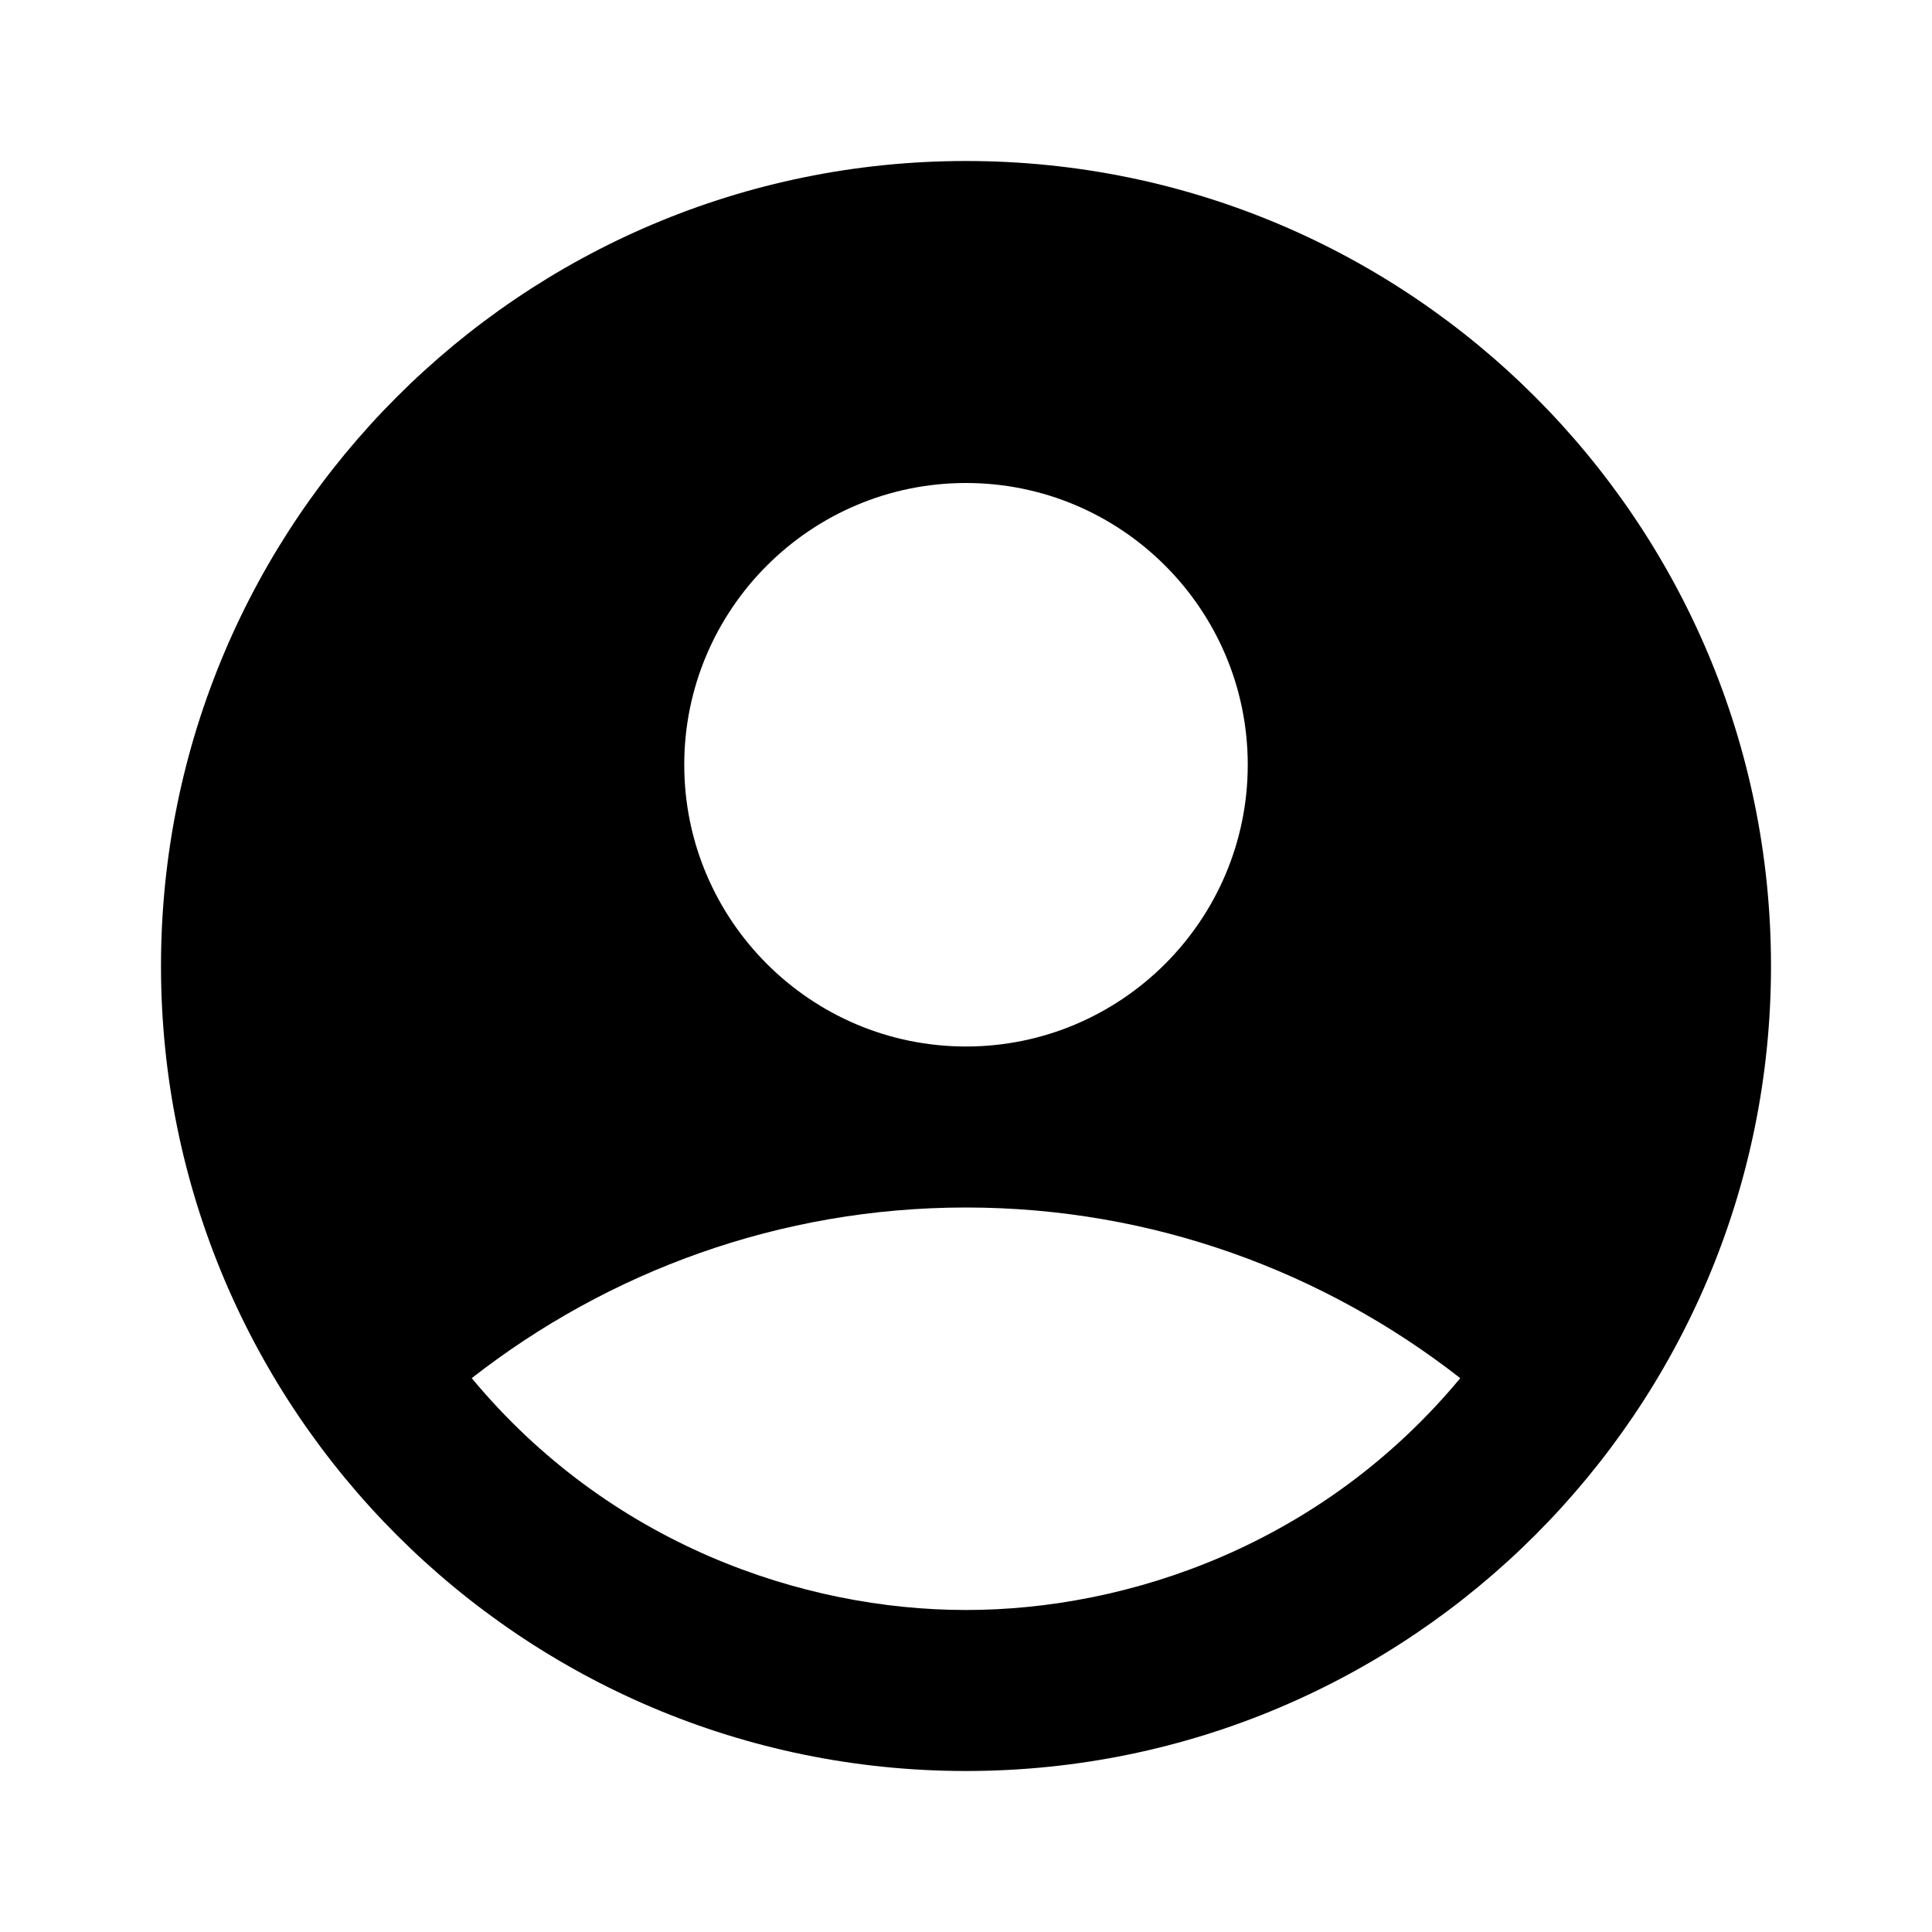
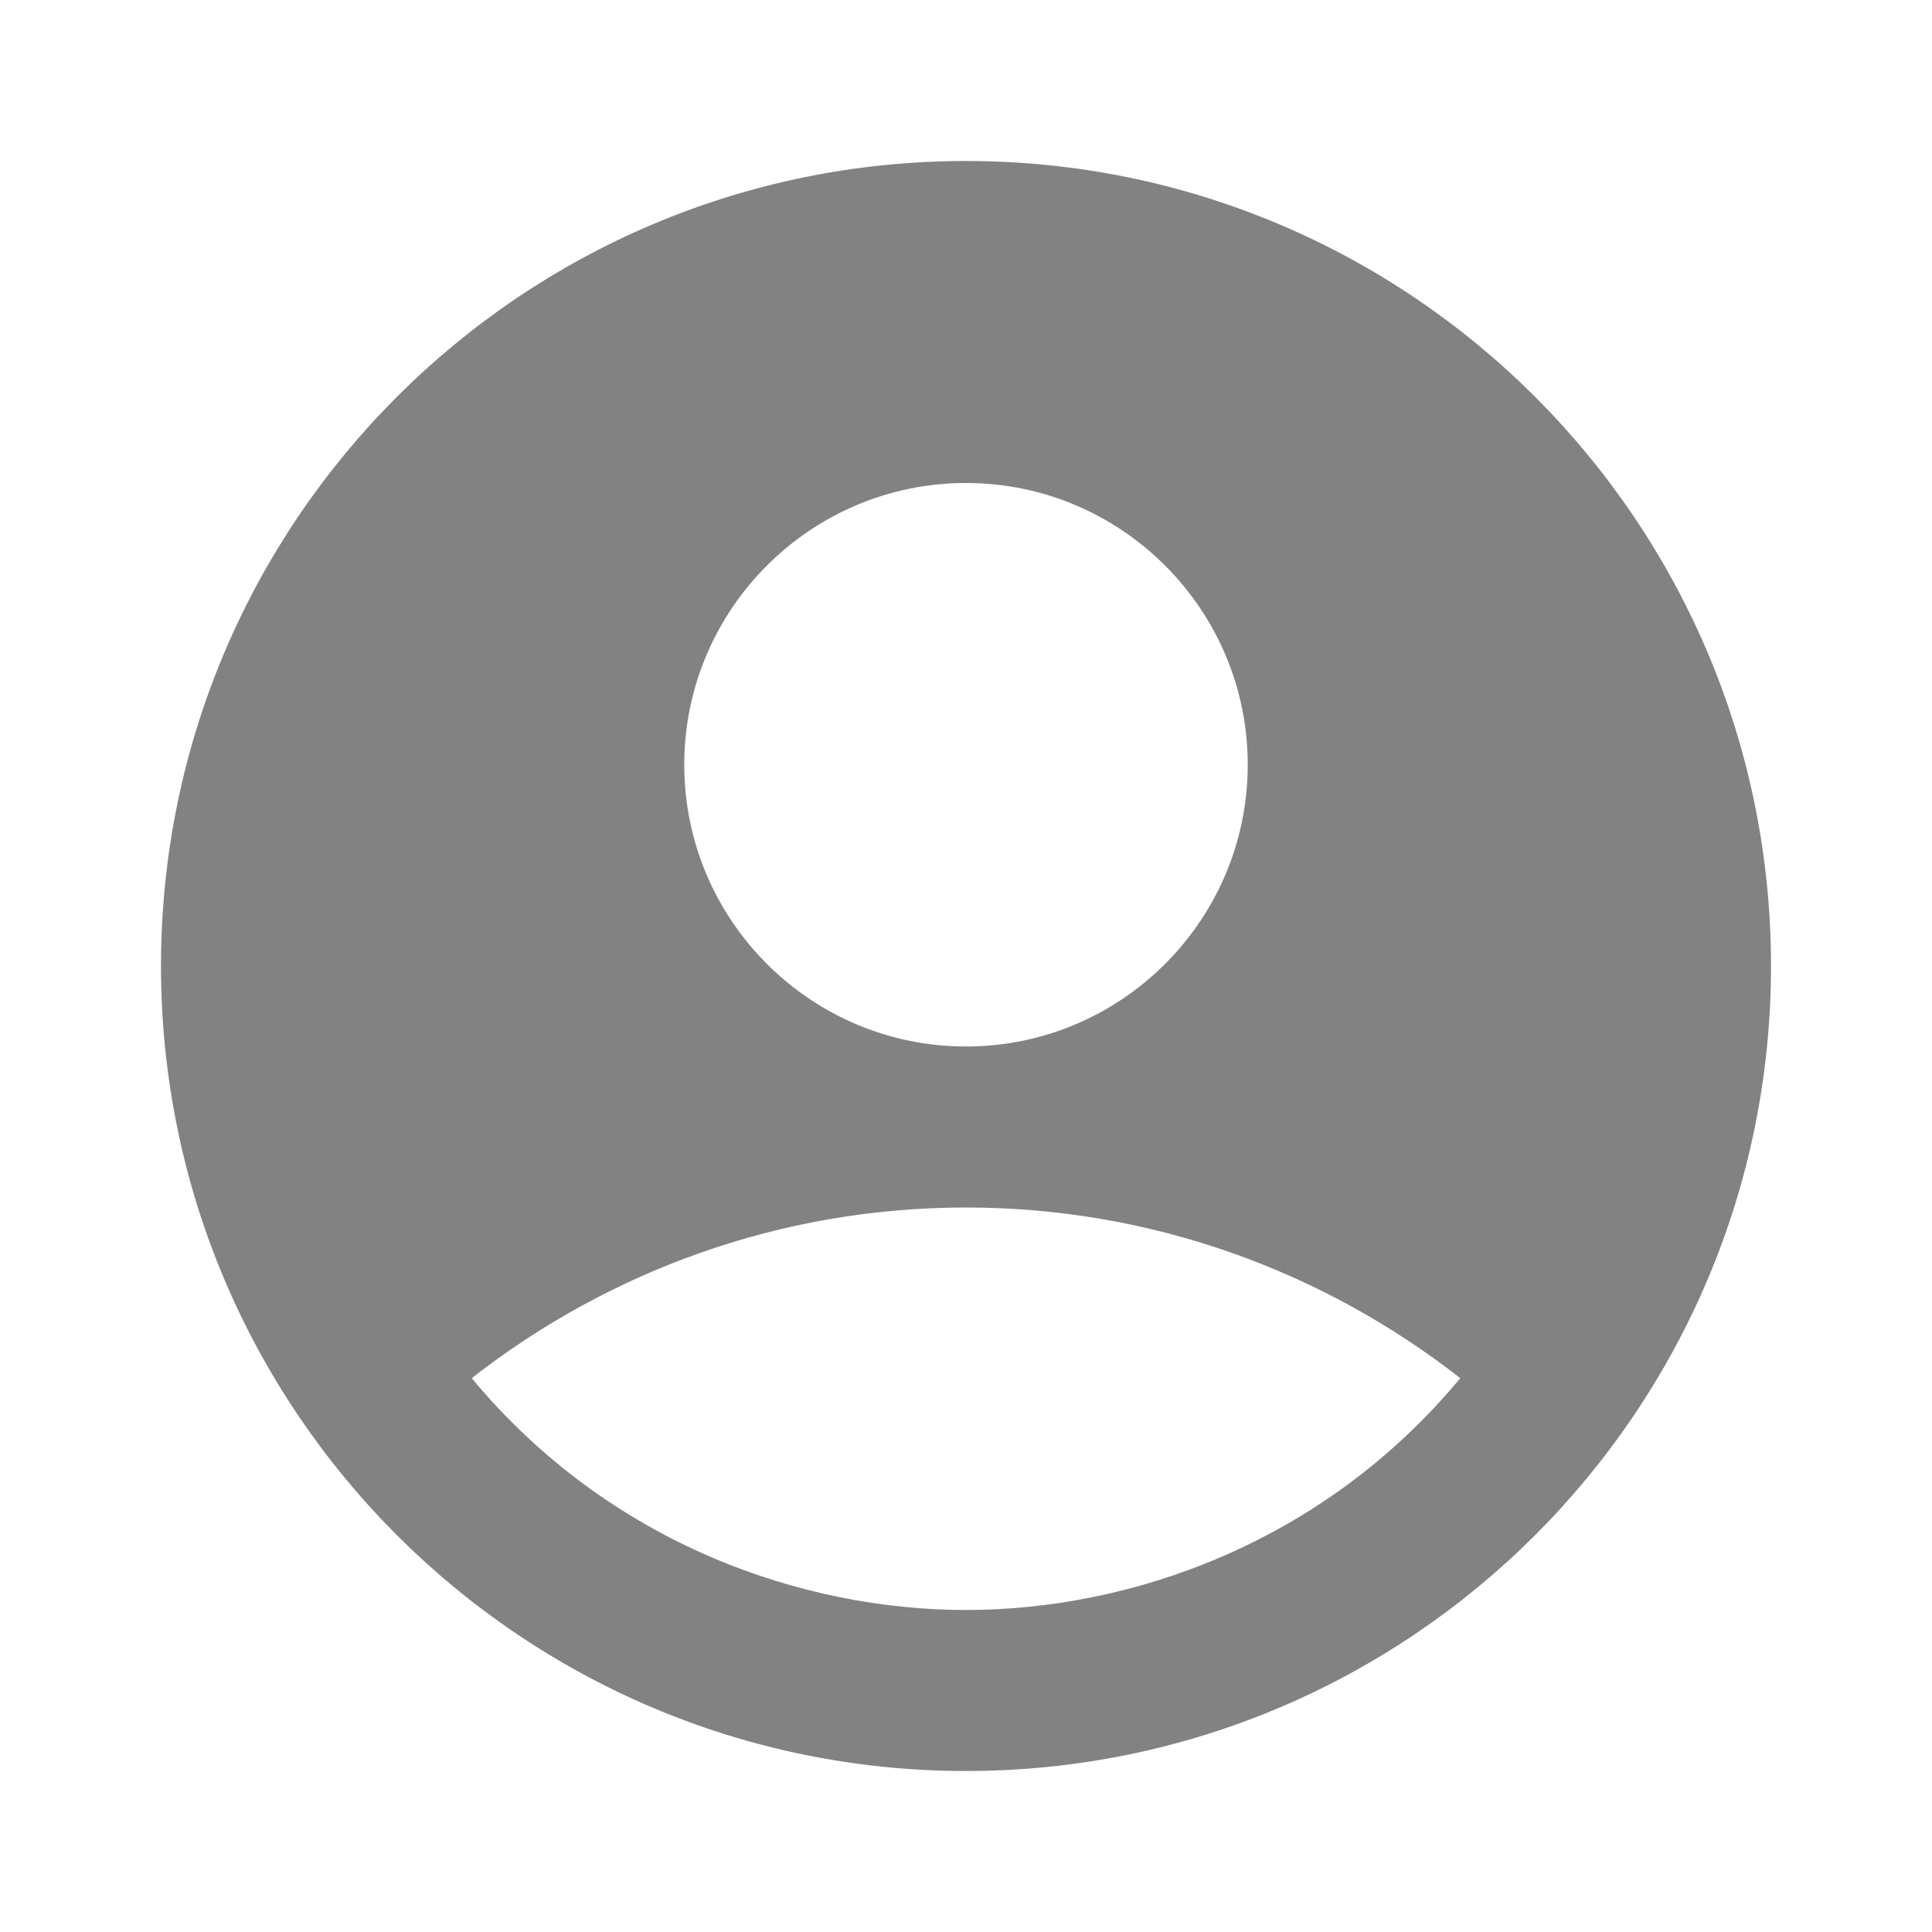
- <svg xmlns="http://www.w3.org/2000/svg" enable-background="new 0 0 24 24" height="24" viewBox="0 0 24 24" width="24">
+ <svg xmlns="http://www.w3.org/2000/svg" fill="#828282" enable-background="new 0 0 24 24" height="24" viewBox="0 0 24 24" width="24">
  <g>
    <path d="M0,0h24v24H0V0z" fill="none" />
  </g>
  <g>
    <path d="M12,2C6.48,2,2,6.48,2,12s4.48,10,10,10s10-4.48,10-10S17.52,2,12,2z M12,6c1.93,0,3.5,1.57,3.5,3.5S13.93,13,12,13 s-3.5-1.57-3.5-3.5S10.07,6,12,6z M12,20c-2.03,0-4.43-0.82-6.14-2.88C7.55,15.8,9.68,15,12,15s4.45,0.8,6.14,2.12 C16.43,19.18,14.03,20,12,20z" />
  </g>
</svg>
